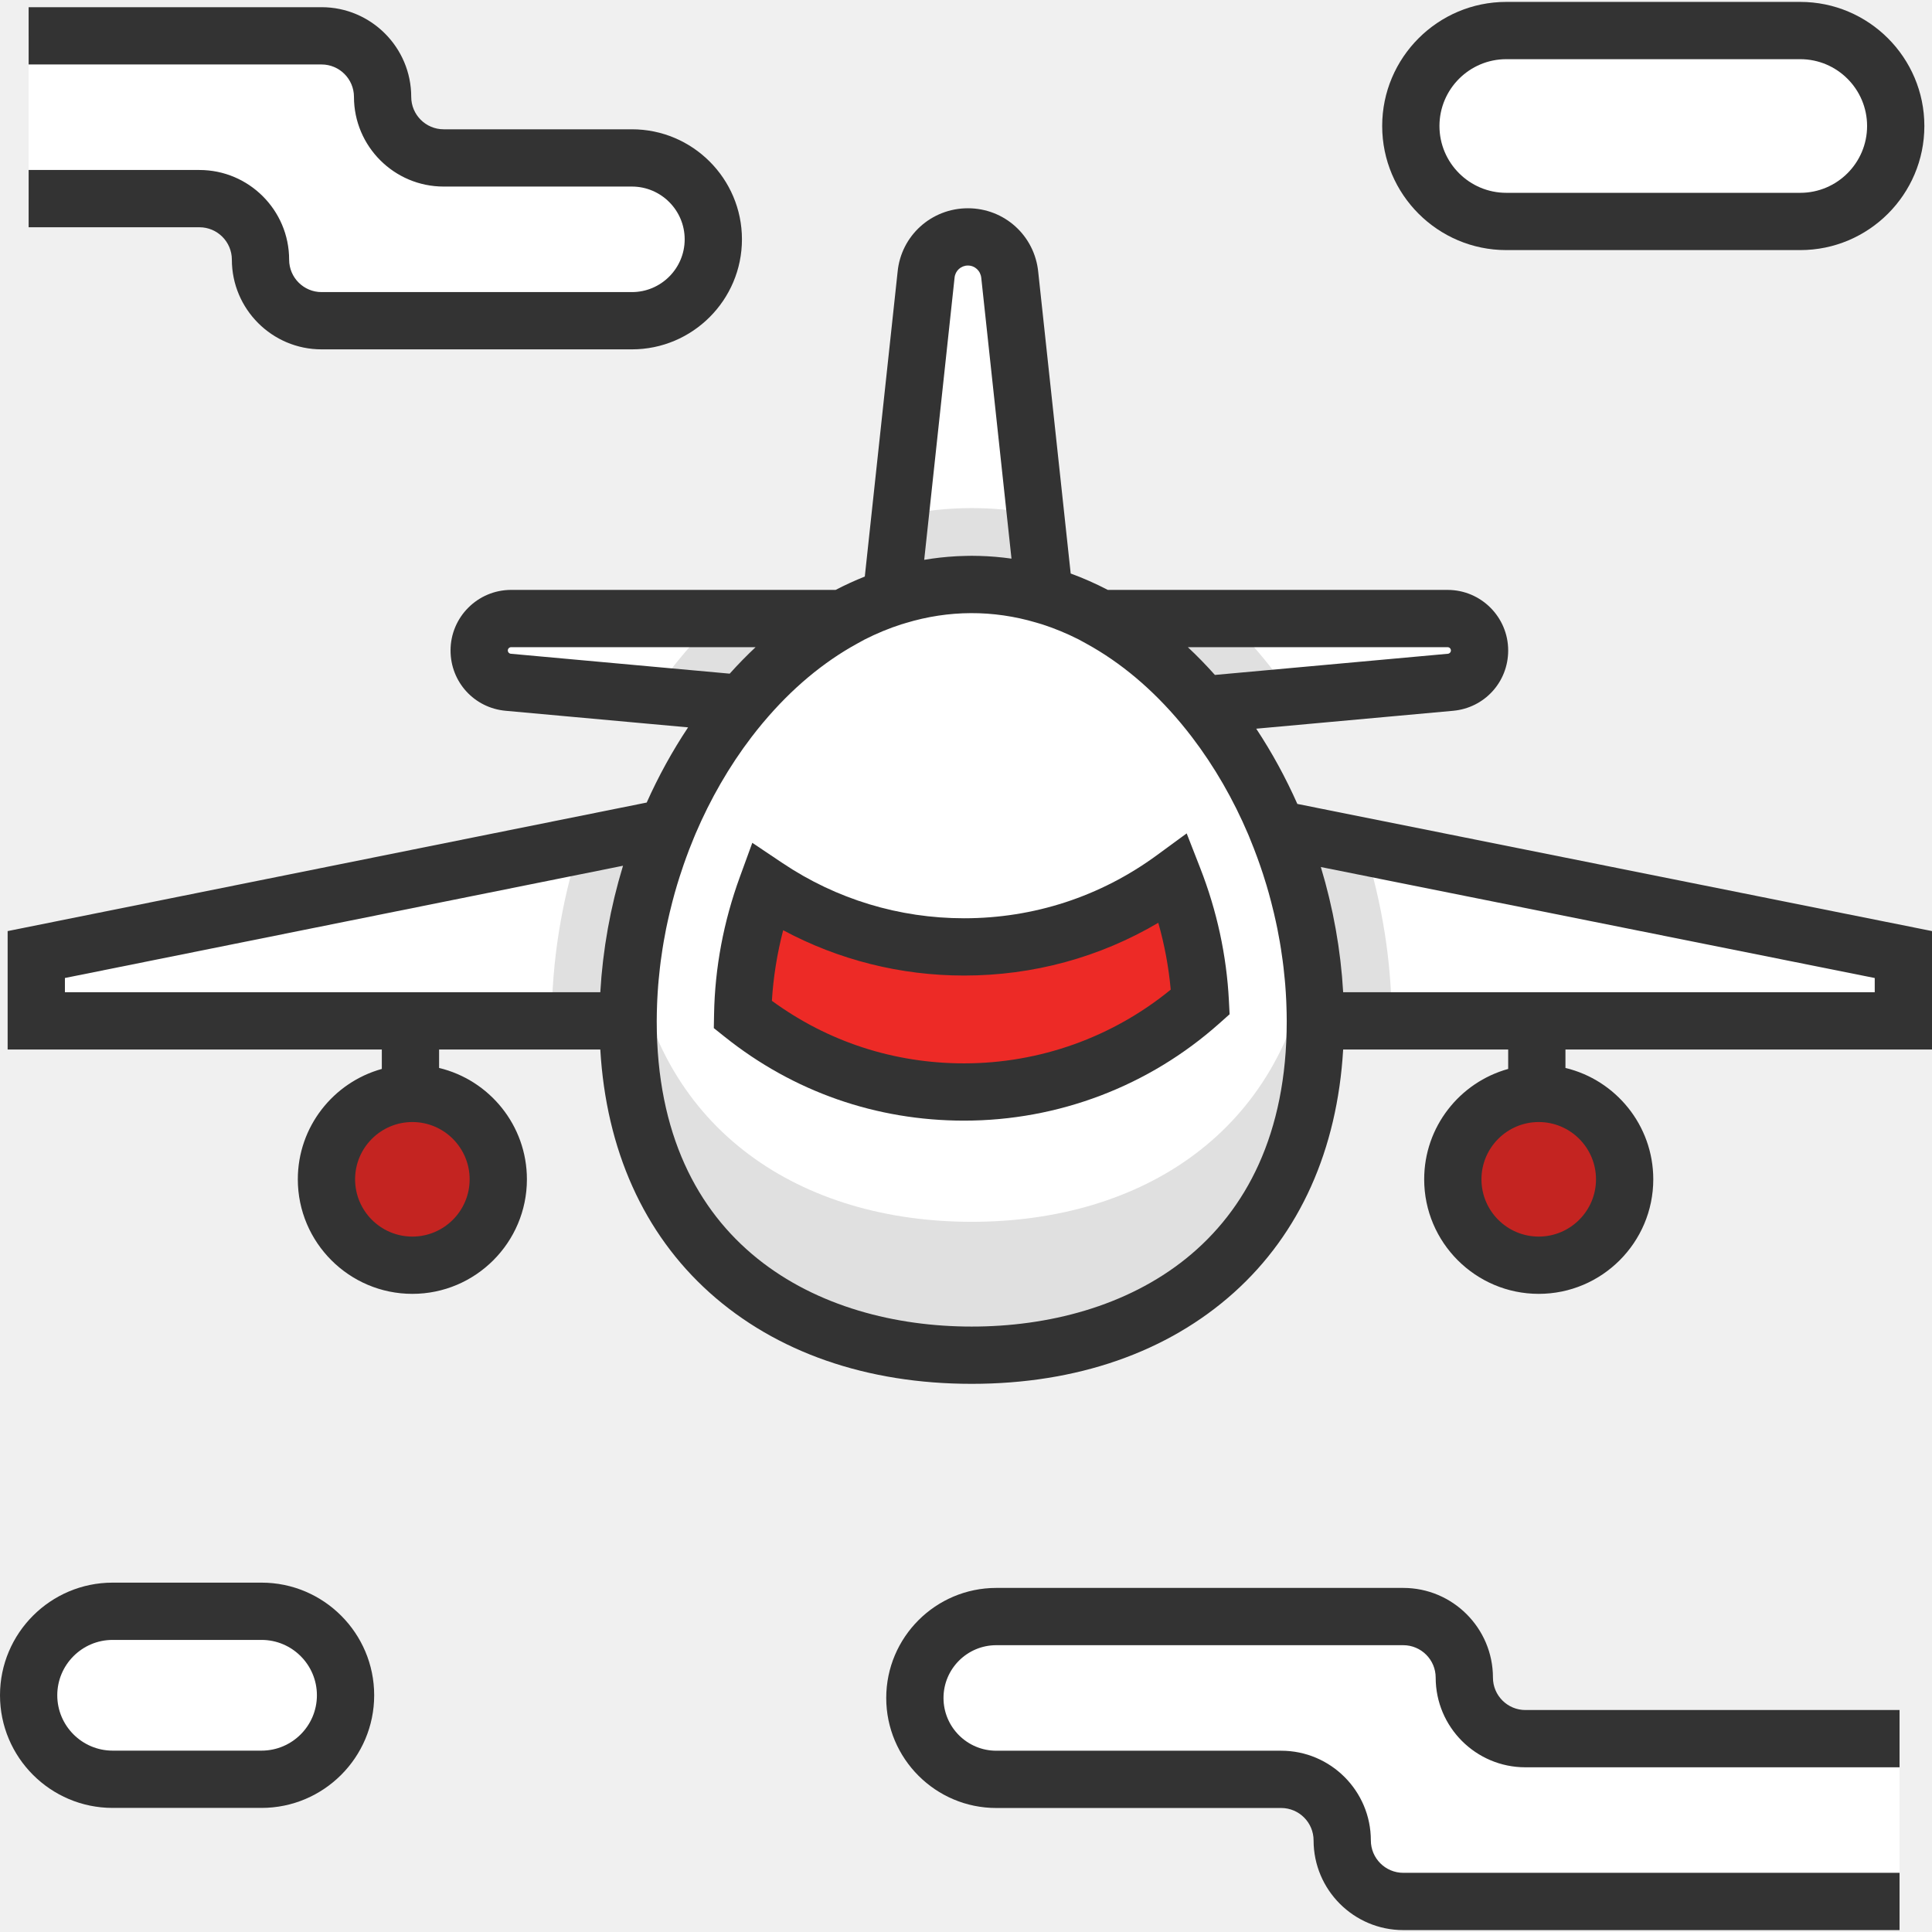
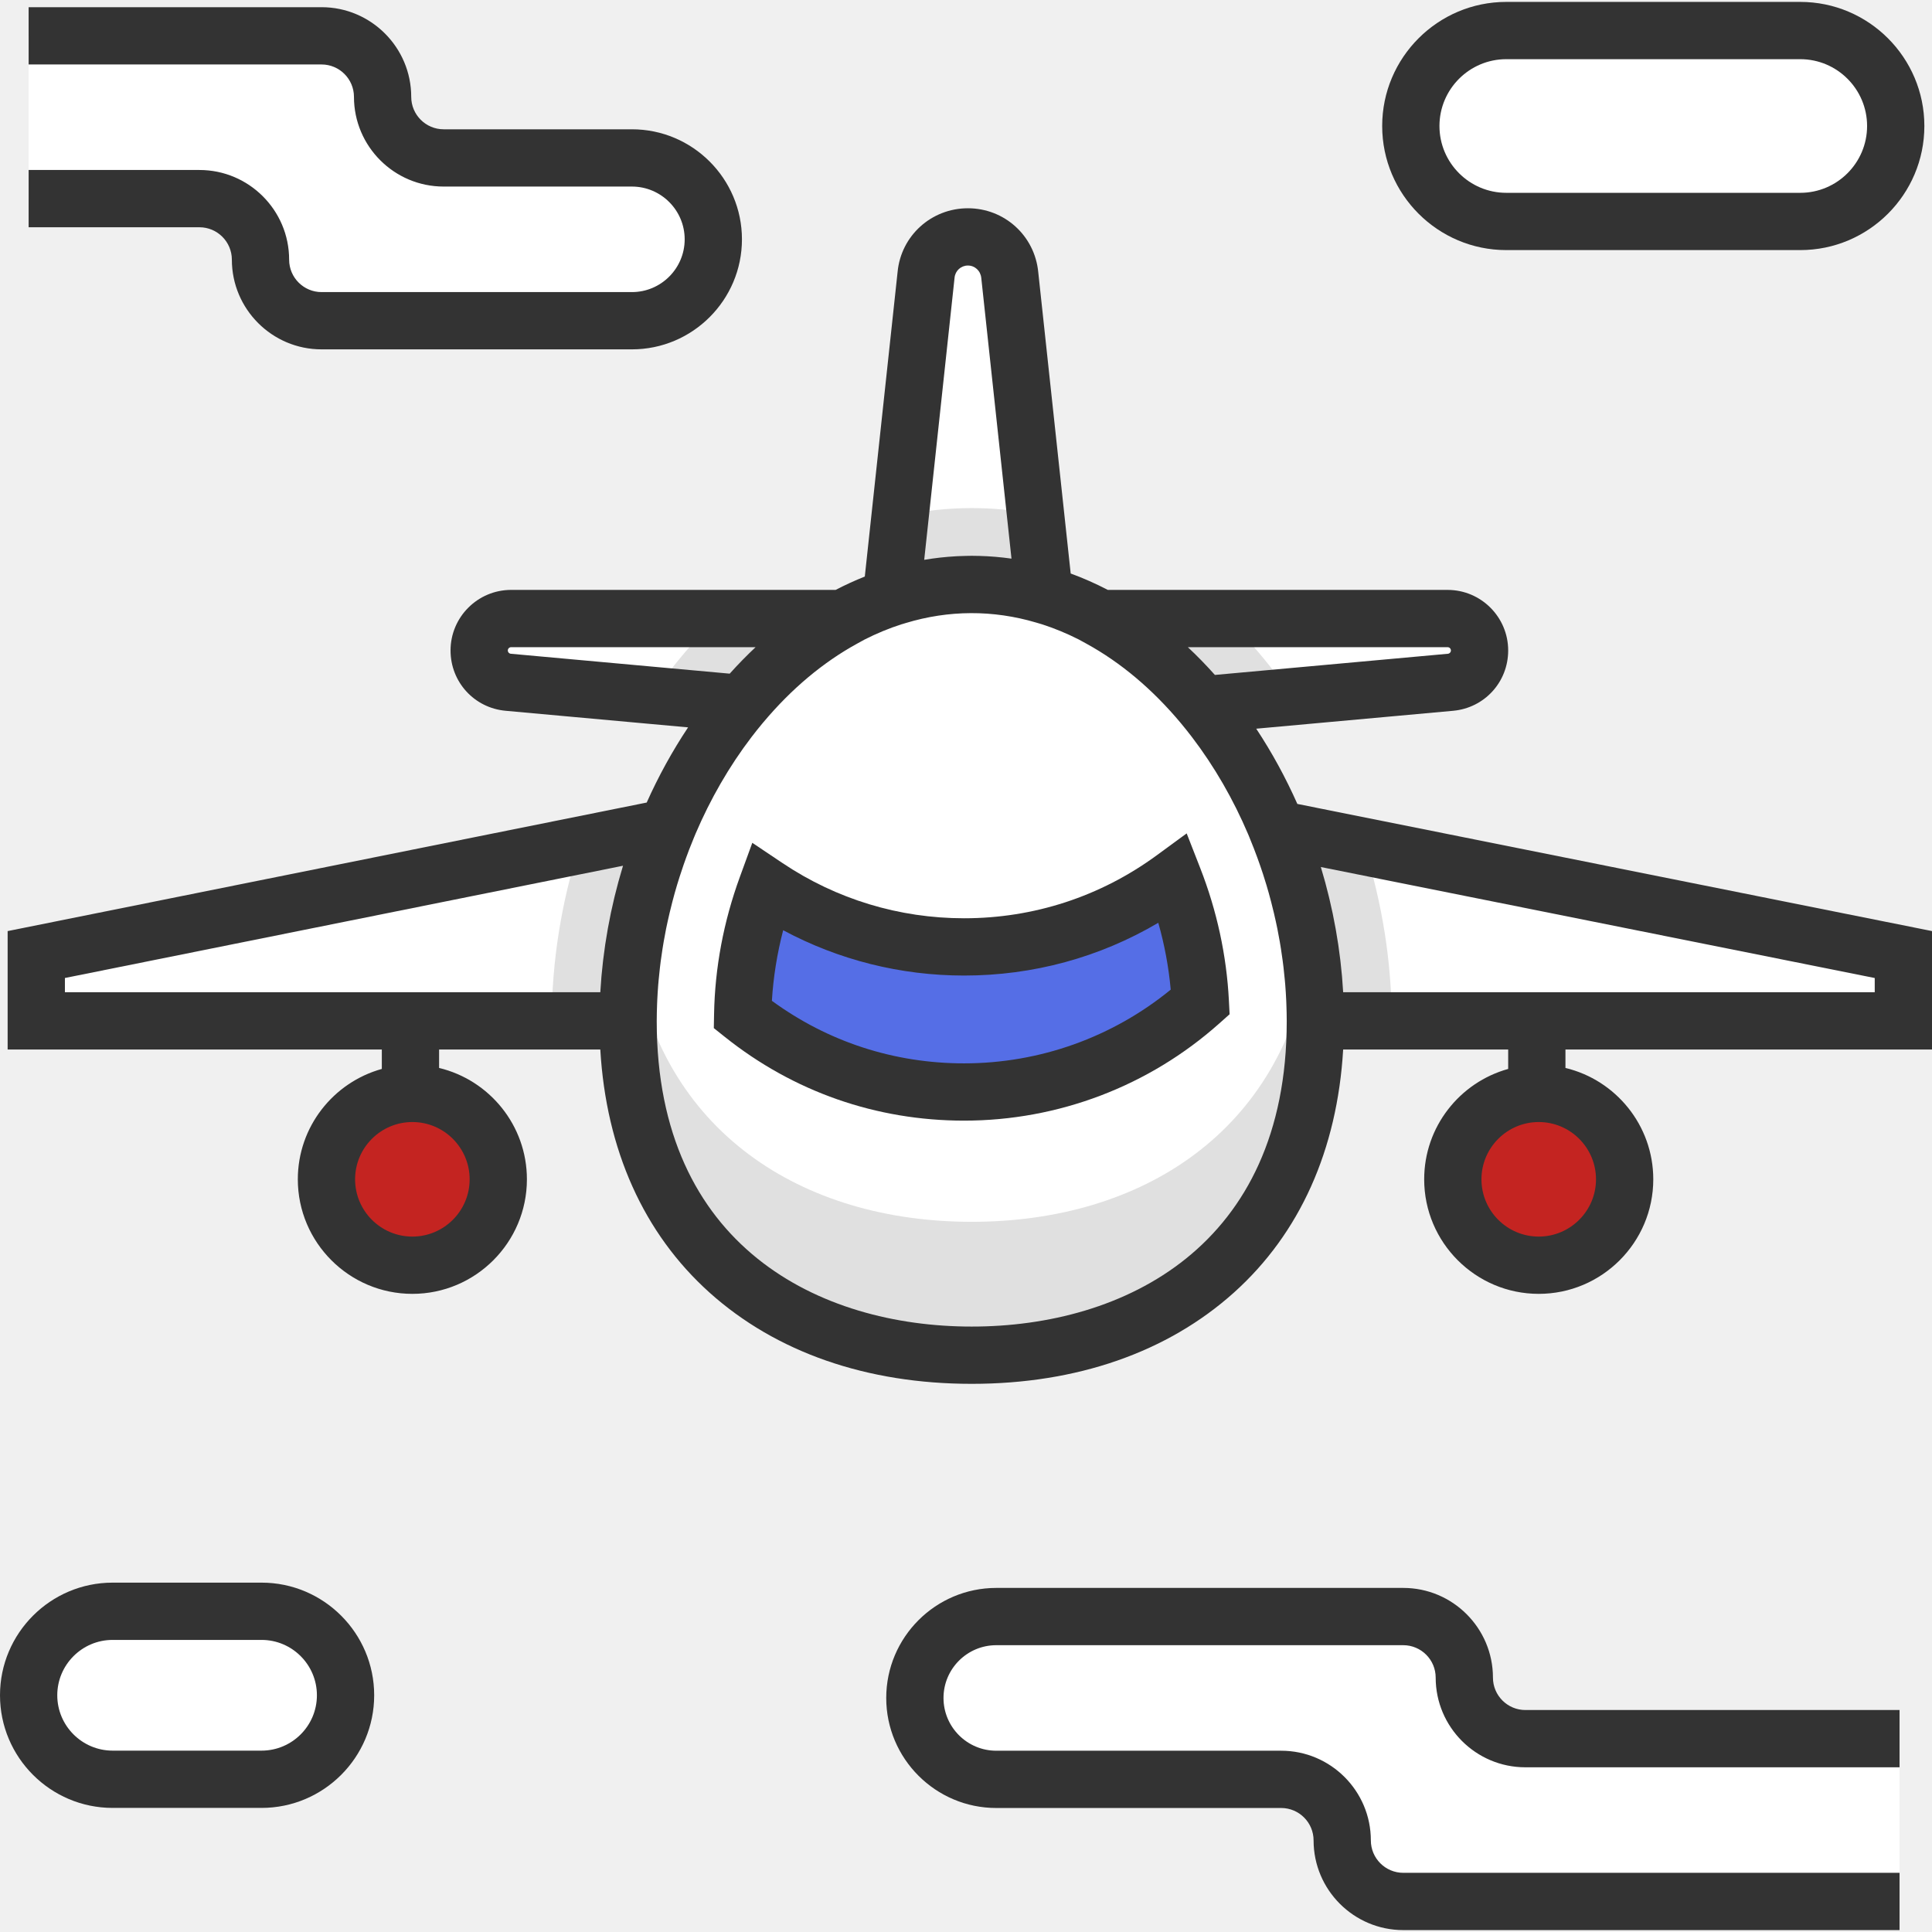
<svg xmlns="http://www.w3.org/2000/svg" version="1.1" id="Layer_1" x="0px" y="0px" viewBox="0 0 512 512" style="enable-background:new 0 0 512 512;" xml:space="preserve" width="512px" height="512px" class="hovered-paths">
  <g>
    <path style="fill:#FFFFFF;" d="M348.585,270.629c0,58.756-40.772,88.514-91.067,88.514s-91.067-29.758-91.067-88.514  s40.772-115.749,91.067-115.749S348.585,211.874,348.585,270.629z" data-original="#FFFFFF" class="" />
    <g>
      <circle style="fill:#C42421" cx="109.281" cy="312.533" r="22.767" data-original="#78909C" class="" data-old_color="#78909C" />
      <circle style="fill:#C42421" cx="407.779" cy="312.533" r="22.767" data-original="#78909C" class="" data-old_color="#78909C" />
    </g>
    <g>
      <path style="fill:#FFFFFF;" d="M504.411,252.964v17.576H348.585c-0.01-17.606-3.683-35.041-10.169-50.836l23.151,4.644   L504.411,252.964z" data-original="#FFFFFF" class="" />
      <path style="fill:#FFFFFF;" d="M176.772,219.34c-6.577,15.896-10.311,33.462-10.321,51.2H9.613v-17.576l143.957-28.959   L176.772,219.34z" data-original="#FFFFFF" class="" />
    </g>
    <g>
      <path style="fill:#E0E0E0;" d="M257.518,323.794c-45.102,0-82.539-23.936-89.791-71.247c-0.835,5.968-1.276,12.015-1.276,18.082   c0,58.756,40.772,88.514,91.067,88.514s91.067-29.758,91.067-88.514c0-6.067-0.441-12.113-1.276-18.082   C340.057,299.859,302.619,323.794,257.518,323.794z" data-original="#E0E0E0" class="" />
      <path style="fill:#E0E0E0;" d="M153.57,224.005l23.202-4.665c-6.577,15.896-10.311,33.462-10.321,51.2h-20.237   C146.224,254.867,148.784,239.051,153.57,224.005z" data-original="#E0E0E0" class="" />
      <path style="fill:#E0E0E0;" d="M368.822,270.54h-20.237c-0.01-17.606-3.683-35.041-10.169-50.836l23.151,4.644   C366.293,239.294,368.812,254.988,368.822,270.54z" data-original="#E0E0E0" class="" />
    </g>
-     <path style="fill:#ED2A26" d="M203.183,235.049c-3.852,10.561-6.147,22.082-6.359,33.811c16.089,12.847,36.481,20.531,58.67,20.531  c24.038,0,45.966-9.018,62.599-23.848c-0.587-11.412-3.113-22.555-7.09-32.735c-15.562,11.391-34.744,18.132-55.508,18.132  C236.13,250.941,218.144,245.077,203.183,235.049z" data-original="#78B9EB" class="" data-old_color="#78B9EB" />
+     <path style="fill:#556ee6" d="M203.183,235.049c-3.852,10.561-6.147,22.082-6.359,33.811c16.089,12.847,36.481,20.531,58.67,20.531  c24.038,0,45.966-9.018,62.599-23.848c-0.587-11.412-3.113-22.555-7.09-32.735c-15.562,11.391-34.744,18.132-55.508,18.132  C236.13,250.941,218.144,245.077,203.183,235.049z" data-original="#78B9EB" class="" data-old_color="#78B9EB" />
    <g>
      <path style="fill:#FFFFFF;" d="M276.743,157.85h-40.474l2.277-21.138l6.87-63.858c0.557-5.717,5.353-10.068,11.09-10.068   c2.874,0,5.504,1.083,7.488,2.894c1.983,1.801,3.319,4.321,3.602,7.174l6.83,63.423L276.743,157.85z" data-original="#FFFFFF" class="" />
      <path style="fill:#FFFFFF;" d="M392.095,172.38c0,4.381-3.339,8.034-7.7,8.429l-41.952,3.815l-23.677,2.155   c-7.923-9.481-17.121-17.323-27.209-22.858h92.079c2.337,0,4.452,0.951,5.98,2.479C391.144,167.928,392.095,170.043,392.095,172.38   z" data-original="#FFFFFF" class="" />
      <path style="fill:#FFFFFF;" d="M223.479,163.921c-9.967,5.464-19.063,13.184-26.915,22.514l-23.738-2.155l-38.137-3.471   c-2.175-0.192-4.108-1.204-5.484-2.722c-1.386-1.508-2.216-3.521-2.216-5.707c0-4.675,3.784-8.459,8.459-8.459H223.479z" data-original="#FFFFFF" class="" />
    </g>
    <g>
      <path style="fill:#E0E0E0;" d="M189.875,163.921h33.604c-9.967,5.464-19.063,13.184-26.915,22.514l-23.738-2.155   c1.346-1.983,2.752-3.936,4.209-5.838C181.082,173.149,185.372,168.302,189.875,163.921z" data-original="#E0E0E0" class="" />
      <path style="fill:#E0E0E0;" d="M274.426,136.277l2.317,21.573h-40.474l2.277-21.138c6.213-1.366,12.547-2.064,18.972-2.064   C263.235,134.648,268.881,135.194,274.426,136.277z" data-original="#E0E0E0" class="" />
      <path style="fill:#E0E0E0;" d="M342.443,184.624l-23.677,2.155c-7.923-9.481-17.121-17.323-27.209-22.858h33.604   c4.503,4.381,8.793,9.228,12.84,14.52C339.539,180.455,341.026,182.519,342.443,184.624z" data-original="#E0E0E0" class="" />
    </g>
    <g>
      <path style="fill:#FFFFFF;" d="M101.391,25.674L101.391,25.674c0-8.936-7.244-16.179-16.179-16.179H7.589v43.144h45.266   c8.936,0,16.179,7.244,16.179,16.179l0,0c0,8.935,7.243,16.179,16.179,16.179h82.25c11.914,0,21.572-9.658,21.572-21.572l0,0   c0-11.914-9.658-21.572-21.572-21.572H117.57C108.634,41.852,101.391,34.61,101.391,25.674z" data-original="#FFFFFF" class="" />
      <path style="fill:#FFFFFF;" d="M503.399,503.905H371.88c-8.936,0-16.179-7.244-16.179-16.179l0,0   c0-8.936-7.244-16.179-16.179-16.179h-75.501c-11.914,0-21.572-9.658-21.572-21.572l0,0c0-11.914,9.658-21.572,21.572-21.572   H371.88c8.936,0,16.179,7.244,16.179,16.179l0,0c0,8.936,7.244,16.179,16.179,16.179h99.162V503.905z" data-original="#FFFFFF" class="" />
      <path style="fill:#FFFFFF;" d="M399.178,58.688h77.913c13.971,0,25.296-11.326,25.296-25.296l0,0   c0-13.971-11.326-25.296-25.296-25.296h-77.913c-13.971,0-25.296,11.326-25.296,25.296l0,0   C373.881,47.362,385.207,58.688,399.178,58.688z" data-original="#FFFFFF" class="" />
      <path style="fill:#FFFFFF;" d="M29.85,471.526h39.462c12.294,0,22.261-9.967,22.261-22.261l0,0   c0-12.294-9.967-22.261-22.261-22.261H29.85c-12.294,0-22.261,9.967-22.261,22.261l0,0C7.589,461.559,17.556,471.526,29.85,471.526   z" data-original="#FFFFFF" class="" />
    </g>
    <path d="M343.811,213.048c-3.1-6.978-6.746-13.665-10.897-19.937l52.172-4.743c8.322-0.757,14.597-7.629,14.597-15.985  c0-8.851-7.2-16.051-16.051-16.051h-90.049c-3.221-1.676-6.503-3.128-9.838-4.346l-8.598-79.86  c-0.928-9.654-8.942-16.934-18.64-16.934c-9.699,0-17.713,7.28-18.632,16.848l-8.693,80.752c-2.612,1.037-5.189,2.217-7.729,3.538  h-86.002c-8.851,0-16.051,7.2-16.051,16.051c0,8.356,6.276,15.228,14.597,15.985l48.355,4.395  c-4.175,6.263-7.846,12.947-10.97,19.922L2.024,246.75v31.377h99.162v5.152c-12.819,3.553-22.261,15.316-22.261,29.251  c0,16.738,13.618,30.356,30.356,30.356s30.356-13.618,30.356-30.356c0-14.299-9.941-26.312-23.273-29.513v-4.89h42.721  c1.559,26.591,11.492,48.76,28.972,64.442c17.622,15.808,41.641,24.163,69.462,24.163s51.841-8.356,69.462-24.163  c17.48-15.681,27.412-37.852,28.971-64.442h43.732v5.152c-12.819,3.553-22.261,15.316-22.261,29.251  c0,16.738,13.618,30.356,30.356,30.356c16.738,0,30.356-13.618,30.356-30.356c0-14.299-9.941-26.312-23.273-29.513v-4.89H512  v-31.382L343.811,213.048z M124.459,312.53c0,8.369-6.809,15.178-15.178,15.178S94.103,320.9,94.103,312.53  s6.809-15.178,15.178-15.178S124.459,304.161,124.459,312.53z M422.957,312.53c0,8.369-6.809,15.178-15.178,15.178  c-8.369,0-15.178-6.809-15.178-15.178s6.809-15.178,15.178-15.178C416.148,297.353,422.957,304.161,422.957,312.53z M383.633,171.51  c0.482,0,0.873,0.392,0.873,0.873c0,0.454-0.341,0.829-0.794,0.869l-61.752,5.614c-2.319-2.604-4.709-5.059-7.164-7.356H383.633z   M252.973,73.58c0.176-1.83,1.695-3.21,3.533-3.21c1.839,0,3.356,1.38,3.542,3.296l8.007,74.377  c-2.809-0.398-5.64-0.639-8.488-0.717c-0.23-0.006-0.458-0.007-0.688-0.011c-0.453-0.008-0.906-0.022-1.36-0.022  c-0.223,0-0.444,0.009-0.666,0.011c-0.279,0.003-0.559,0.008-0.838,0.014c-0.683,0.013-1.365,0.036-2.046,0.069  c-0.208,0.01-0.417,0.019-0.625,0.03c-2.826,0.157-5.635,0.471-8.42,0.944L252.973,73.58z M134.577,172.383  c0-0.482,0.392-0.873,0.873-0.873h64.789c-2.348,2.197-4.634,4.54-6.857,7.016l-58.011-5.274  C134.918,173.212,134.577,172.837,134.577,172.383z M17.202,259.179l147.904-29.749c-0.065,0.213-0.121,0.427-0.185,0.639  c-0.294,0.979-0.579,1.962-0.852,2.948c-0.069,0.248-0.141,0.495-0.208,0.744c-0.331,1.215-0.643,2.436-0.942,3.66  c-0.06,0.243-0.116,0.487-0.174,0.73c-0.275,1.154-0.537,2.31-0.784,3.47c-0.025,0.121-0.054,0.242-0.079,0.363  c-0.272,1.298-0.525,2.6-0.762,3.906c-0.03,0.165-0.058,0.33-0.087,0.496c-0.223,1.251-0.43,2.504-0.618,3.76  c-0.01,0.068-0.021,0.136-0.031,0.203c-0.197,1.327-0.374,2.656-0.533,3.987c-0.019,0.157-0.035,0.313-0.054,0.47  c-0.143,1.227-0.27,2.456-0.38,3.685c-0.01,0.115-0.022,0.231-0.032,0.346c-0.113,1.296-0.206,2.593-0.282,3.892  c-0.004,0.075-0.012,0.149-0.016,0.224H17.202V259.179z M257.518,351.555c-40.339,0-83.44-21.241-83.477-80.848v-0.122  c0.001-1.465,0.038-2.931,0.093-4.399c0.013-0.359,0.025-0.718,0.043-1.078c0.064-1.38,0.15-2.759,0.26-4.138  c0.034-0.427,0.076-0.855,0.114-1.282c0.099-1.099,0.215-2.197,0.343-3.294c0.065-0.549,0.13-1.099,0.201-1.648  c0.145-1.109,0.308-2.217,0.483-3.323c0.097-0.617,0.197-1.234,0.304-1.851c0.202-1.17,0.417-2.336,0.652-3.5  c0.136-0.672,0.284-1.341,0.431-2.011c0.155-0.707,0.316-1.413,0.482-2.117c0.233-0.987,0.478-1.97,0.734-2.952  c0.205-0.789,0.415-1.576,0.635-2.361c0.206-0.734,0.42-1.465,0.639-2.195c0.205-0.683,0.42-1.362,0.636-2.041  c0.346-1.088,0.706-2.17,1.082-3.248c0.212-0.61,0.428-1.22,0.65-1.826c0.262-0.719,0.525-1.439,0.8-2.152  c0.411-1.068,0.836-2.128,1.275-3.182l0.431-1.041c3.928-9.198,8.907-17.858,14.829-25.617c0.909-1.19,1.833-2.346,2.77-3.476  l0.443-0.526c7.439-8.836,15.769-15.816,24.76-20.749l2.027-1.112c3.192-1.616,6.447-2.961,9.749-4.023h0.035l1.079-0.328  c11.385-3.46,23.159-3.506,34.554-0.133l1.558,0.461c3.302,1.063,6.556,2.407,9.747,4.023l2.027,1.112  c9.109,4.998,17.531,12.086,25.032,21.068L313,191.72c0.974,1.172,1.936,2.374,2.881,3.611c5.962,7.812,10.973,16.536,14.913,25.803  l0.214,0.519c0.438,1.043,0.854,2.099,1.265,3.155c0.322,0.828,0.633,1.658,0.938,2.493c0.253,0.693,0.501,1.388,0.742,2.086  c0.265,0.768,0.527,1.536,0.778,2.309c0.315,0.969,0.618,1.944,0.911,2.921c0.205,0.687,0.403,1.376,0.597,2.066  c0.221,0.787,0.431,1.576,0.637,2.368c0.249,0.954,0.486,1.91,0.712,2.87c0.177,0.75,0.349,1.501,0.512,2.253  c0.143,0.655,0.286,1.309,0.418,1.966c0.235,1.167,0.451,2.336,0.653,3.508c0.104,0.604,0.2,1.208,0.295,1.812  c0.166,1.052,0.32,2.107,0.459,3.163c0.076,0.574,0.147,1.148,0.215,1.722c0.132,1.118,0.249,2.238,0.349,3.358  c0.039,0.431,0.08,0.862,0.115,1.292c0.109,1.376,0.196,2.753,0.259,4.13c0.016,0.353,0.028,0.705,0.041,1.058  c0.055,1.468,0.092,2.936,0.093,4.403v0.122C340.958,330.313,297.857,351.555,257.518,351.555z M496.822,262.949h-140.87  c-0.004-0.075-0.012-0.151-0.016-0.226c-0.076-1.288-0.168-2.575-0.28-3.862c-0.009-0.101-0.019-0.201-0.028-0.303  c-0.109-1.223-0.236-2.446-0.377-3.666c-0.019-0.162-0.036-0.324-0.056-0.487c-0.158-1.328-0.333-2.653-0.529-3.977  c-0.002-0.012-0.004-0.023-0.005-0.035c-0.19-1.278-0.401-2.554-0.625-3.828c-0.032-0.182-0.064-0.363-0.096-0.545  c-0.235-1.301-0.484-2.599-0.754-3.894c-0.009-0.041-0.018-0.083-0.027-0.124c-0.252-1.198-0.522-2.392-0.803-3.584  c-0.066-0.276-0.131-0.553-0.197-0.83c-0.294-1.212-0.599-2.421-0.925-3.624c-0.05-0.182-0.103-0.363-0.153-0.545  c-0.276-1.008-0.566-2.013-0.864-3.014c-0.063-0.21-0.117-0.422-0.181-0.632l146.788,29.411V262.949z" data-original="#000000" class="active-path" style="fill:#333333" data-old_color="#000000" />
    <path d="M325.671,265.153c-0.614-11.958-3.172-23.771-7.6-35.106l-3.59-9.19l-7.961,5.827  c-14.896,10.904-32.54,16.667-51.026,16.667c-17.201,0-33.828-5.051-48.086-14.606l-8.039-5.388l-3.316,9.092  c-4.302,11.796-6.596,24.001-6.817,36.275l-0.067,3.735l2.92,2.331c18.179,14.517,40.104,22.19,63.404,22.19  c24.985,0,49.01-9.153,67.649-25.773l2.716-2.421L325.671,265.153z M255.494,281.802c-18.556,0-36.086-5.719-50.934-16.579  c0.372-6.224,1.384-12.539,2.989-18.702c14.7,7.883,31.088,12.01,47.945,12.01c18.301,0,35.903-4.806,51.464-13.981  c1.654,5.817,2.756,11.741,3.296,17.713C294.827,274.888,275.523,281.802,255.494,281.802z" data-original="#000000" class="active-path" style="fill:#333333" data-old_color="#000000" />
    <path d="M61.445,68.817c0,13.106,10.662,23.768,23.768,23.768h82.25c16.079,0,29.161-13.081,29.161-29.161  s-13.081-29.161-29.161-29.161H117.57c-4.737,0-8.59-3.853-8.59-8.59c0-13.106-10.662-23.768-23.768-23.768H7.589v15.178h77.624  c4.737,0,8.59,3.853,8.59,8.59c0,13.106,10.662,23.768,23.768,23.768h49.893c7.71,0,13.983,6.273,13.983,13.983  s-6.273,13.983-13.983,13.983h-82.25c-4.737,0-8.59-3.853-8.59-8.59c0-13.106-10.662-23.768-23.768-23.768H7.589v15.178h45.265  C57.592,60.228,61.445,64.081,61.445,68.817z" data-original="#000000" class="active-path" style="fill:#333333" data-old_color="#000000" />
    <path d="M395.647,444.583c0-13.106-10.662-23.768-23.768-23.768H264.022c-16.079,0-29.161,13.081-29.161,29.161  c0,16.079,13.081,29.161,29.161,29.161h75.501c4.737,0,8.59,3.853,8.59,8.59c0,13.106,10.662,23.768,23.768,23.768h131.519v-15.178  H371.88c-4.736,0-8.59-3.853-8.59-8.59c0-13.106-10.662-23.768-23.768-23.768h-75.501c-7.71,0-13.983-6.273-13.983-13.983  c0-7.71,6.273-13.982,13.983-13.982H371.88c4.737,0,8.59,3.853,8.59,8.59c0,13.106,10.662,23.768,23.768,23.768h99.162v-15.178  h-99.162C399.501,453.173,395.647,449.319,395.647,444.583z" data-original="#000000" class="active-path" style="fill:#333333" data-old_color="#000000" />
    <path d="M399.178,66.277h77.913c18.132,0,32.885-14.753,32.885-32.885S495.223,0.506,477.091,0.506h-77.913  c-18.133,0-32.885,14.753-32.885,32.885S381.045,66.277,399.178,66.277z M399.178,15.684h77.913c9.763,0,17.707,7.944,17.707,17.708  s-7.944,17.708-17.707,17.708h-77.913c-9.763,0-17.708-7.944-17.708-17.708S389.414,15.684,399.178,15.684z" data-original="#000000" class="active-path" style="fill:#333333" data-old_color="#000000" />
    <path d="M69.312,419.415H29.85c-16.459,0-29.85,13.391-29.85,29.85c0,16.459,13.391,29.85,29.85,29.85h39.462  c16.459,0,29.85-13.391,29.85-29.85C99.162,432.806,85.771,419.415,69.312,419.415z M69.312,463.937H29.85  c-8.09,0-14.672-6.582-14.672-14.672c0-8.09,6.582-14.672,14.672-14.672h39.462c8.09,0,14.672,6.582,14.672,14.672  C83.984,457.355,77.402,463.937,69.312,463.937z" data-original="#000000" class="active-path" style="fill:#333333" data-old_color="#000000" />
  </g>
</svg>
